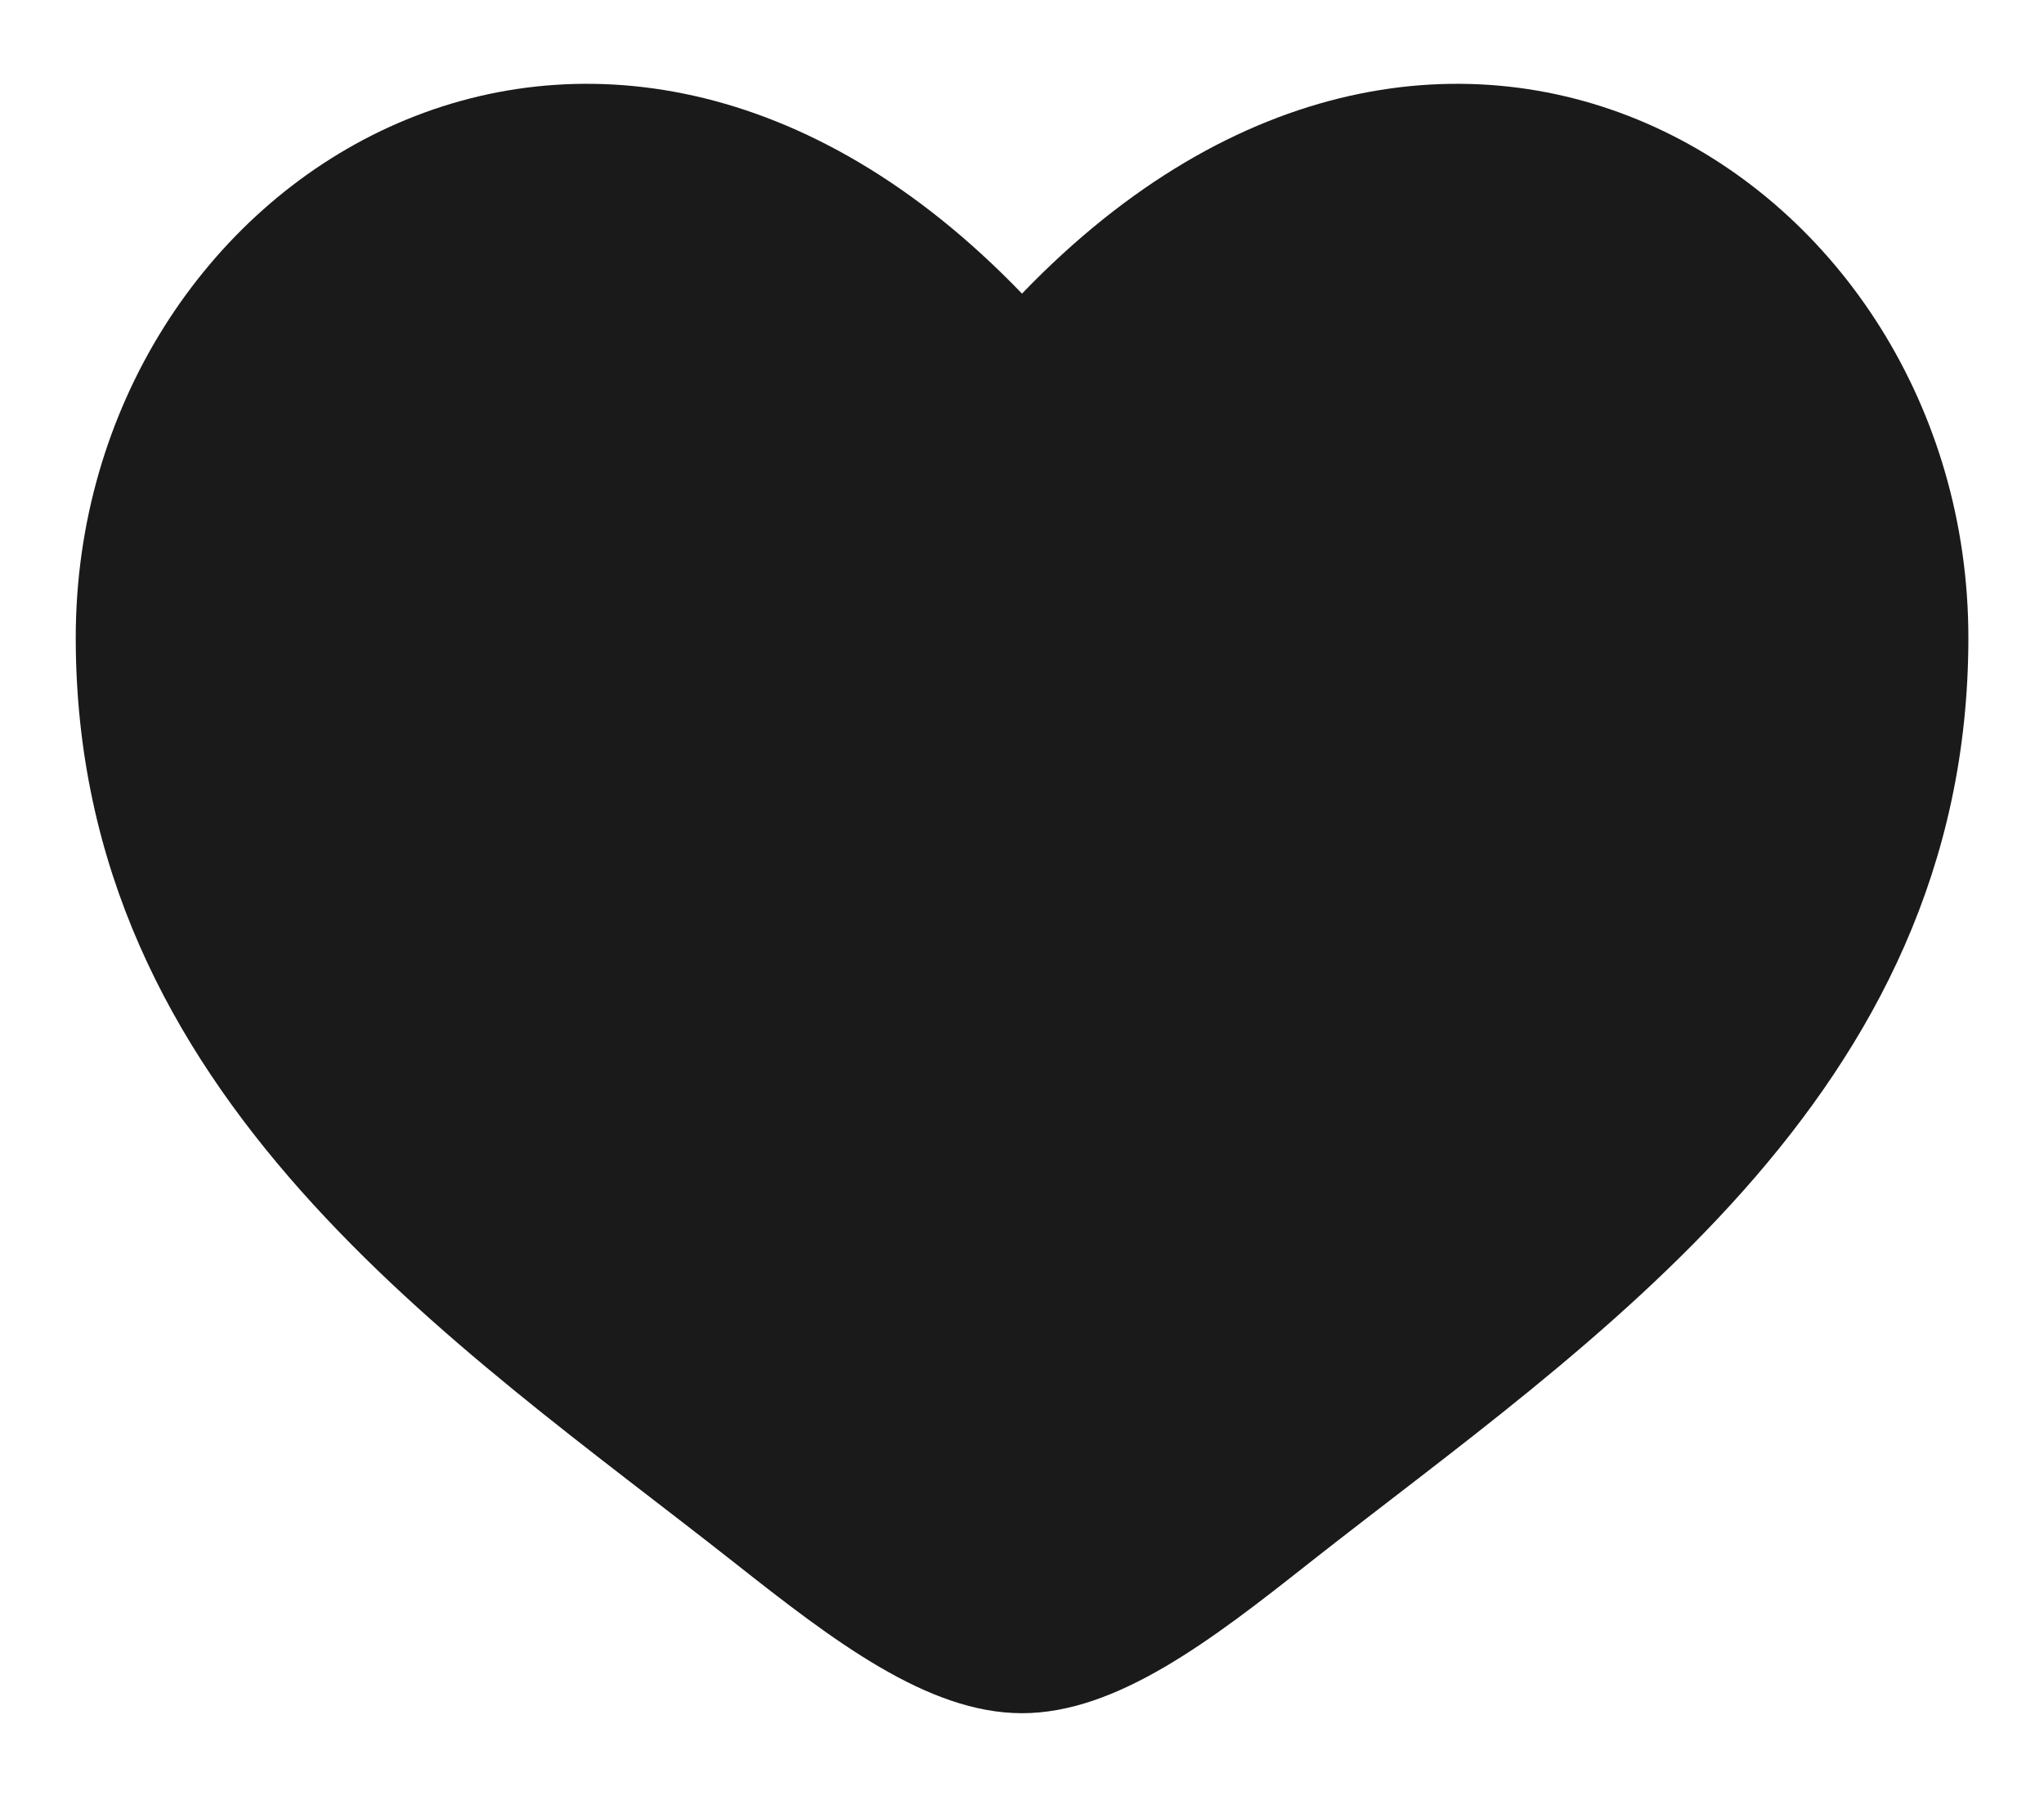
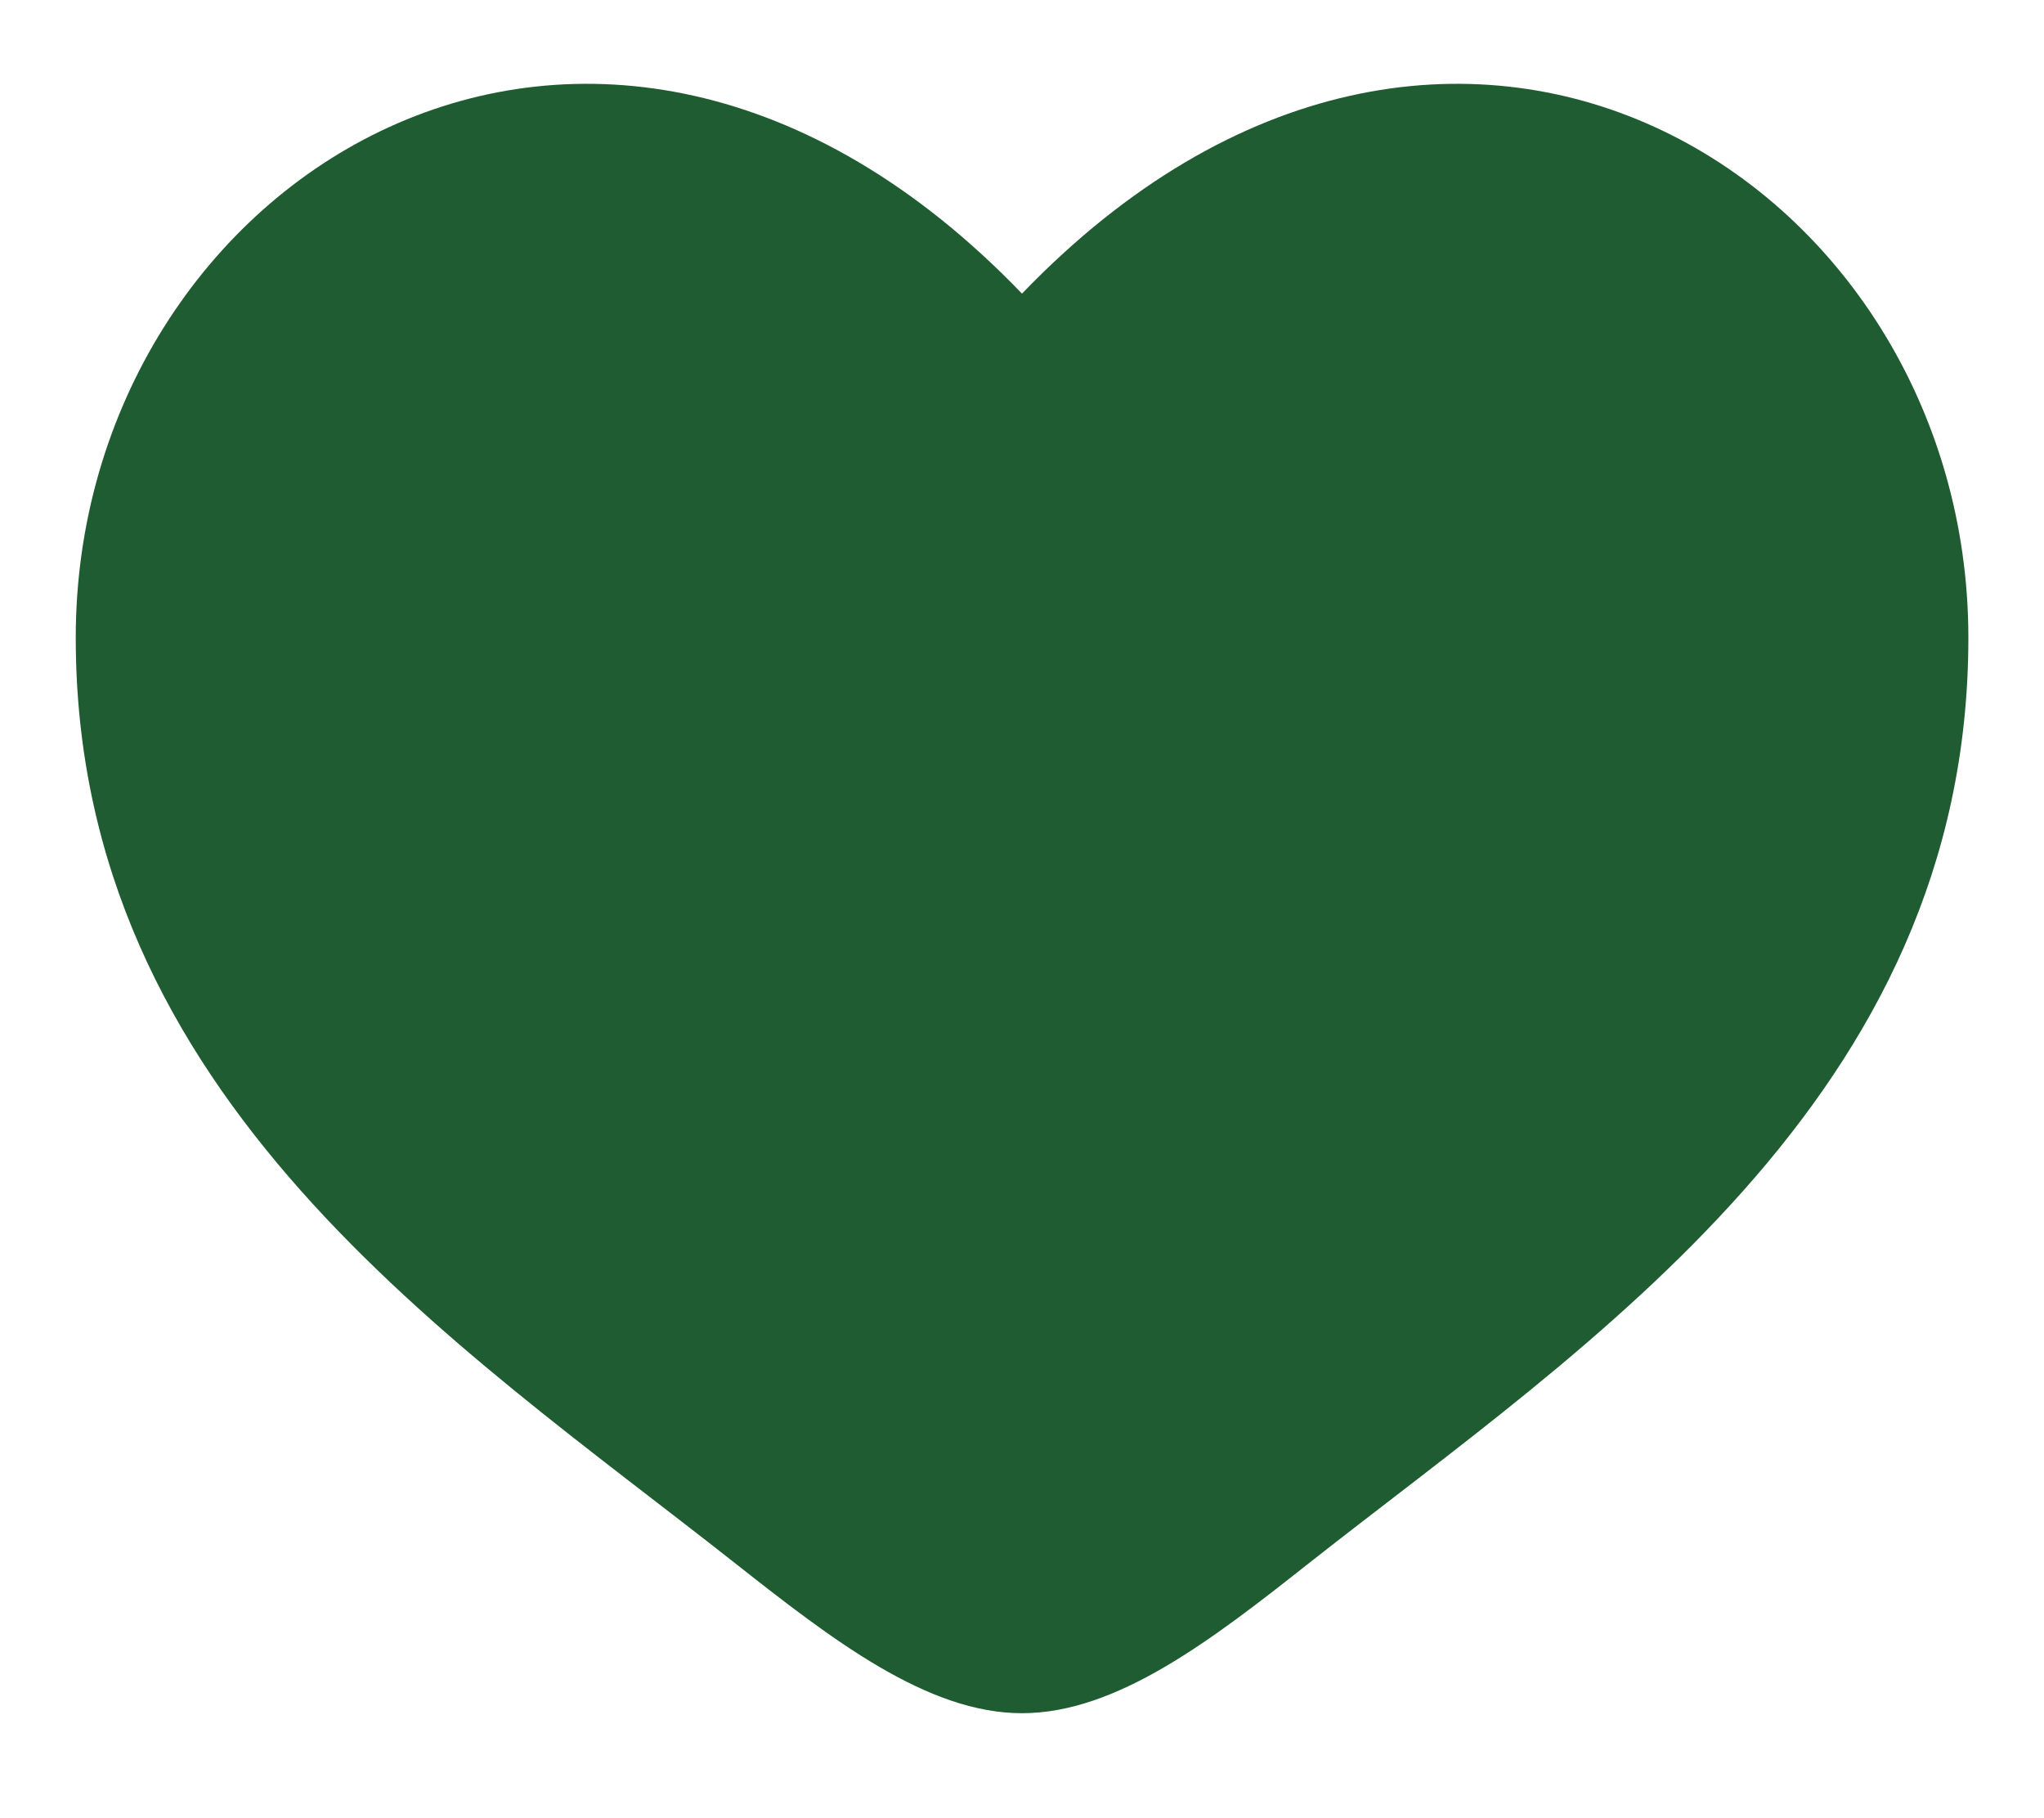
- <svg xmlns="http://www.w3.org/2000/svg" width="18" height="16" viewBox="0 0 18 16" fill="none">
-   <path d="M0.667 5.614C0.667 9.667 4.017 11.826 6.469 13.759C7.334 14.441 8.167 15.083 9 15.083C9.834 15.083 10.667 14.442 11.532 13.758C13.985 11.827 17.334 9.667 17.334 5.615C17.334 1.562 12.75 -1.312 9 2.585C5.25 -1.312 0.667 1.562 0.667 5.614Z" fill="#1A1A1A" />
+ <svg xmlns="http://www.w3.org/2000/svg" width="18" height="16" viewBox="0 0 18 16" fill="#205C32">
+   <path d="M0.667 5.614C0.667 9.667 4.017 11.826 6.469 13.759C7.334 14.441 8.167 15.083 9 15.083C9.834 15.083 10.667 14.442 11.532 13.758C13.985 11.827 17.334 9.667 17.334 5.615C17.334 1.562 12.75 -1.312 9 2.585C5.25 -1.312 0.667 1.562 0.667 5.614Z" fill="#205C32" />
</svg>
